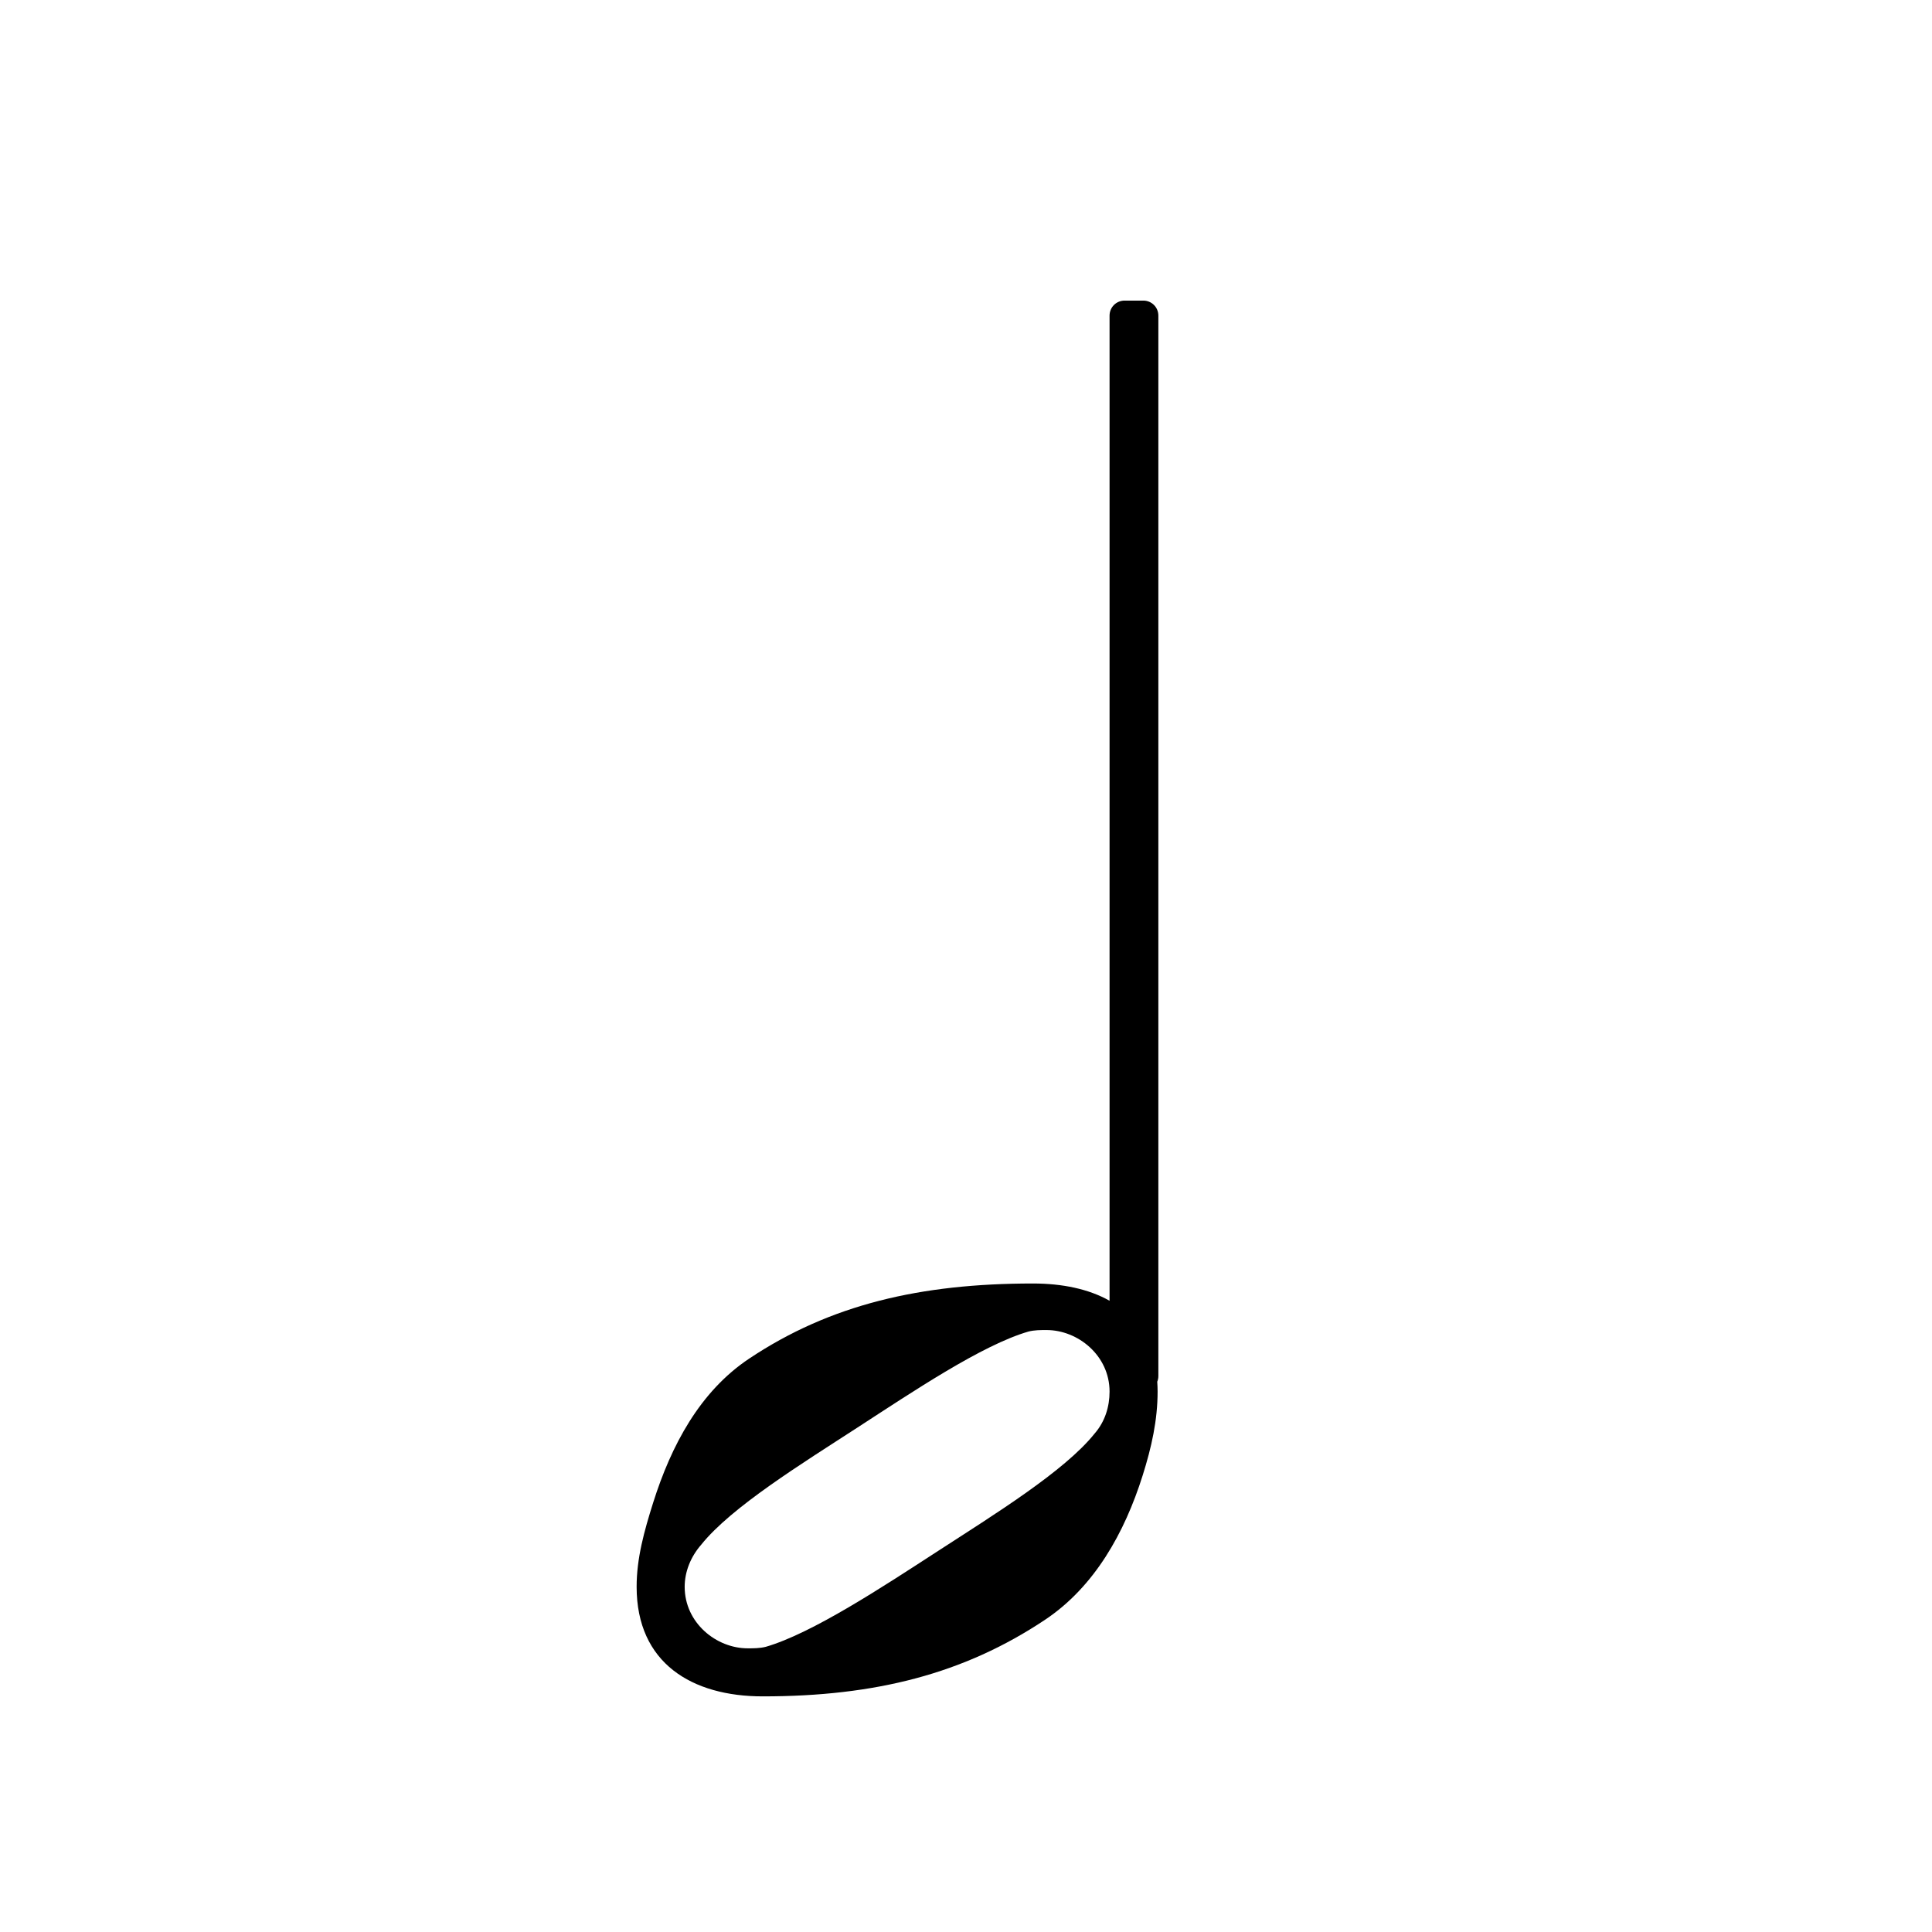
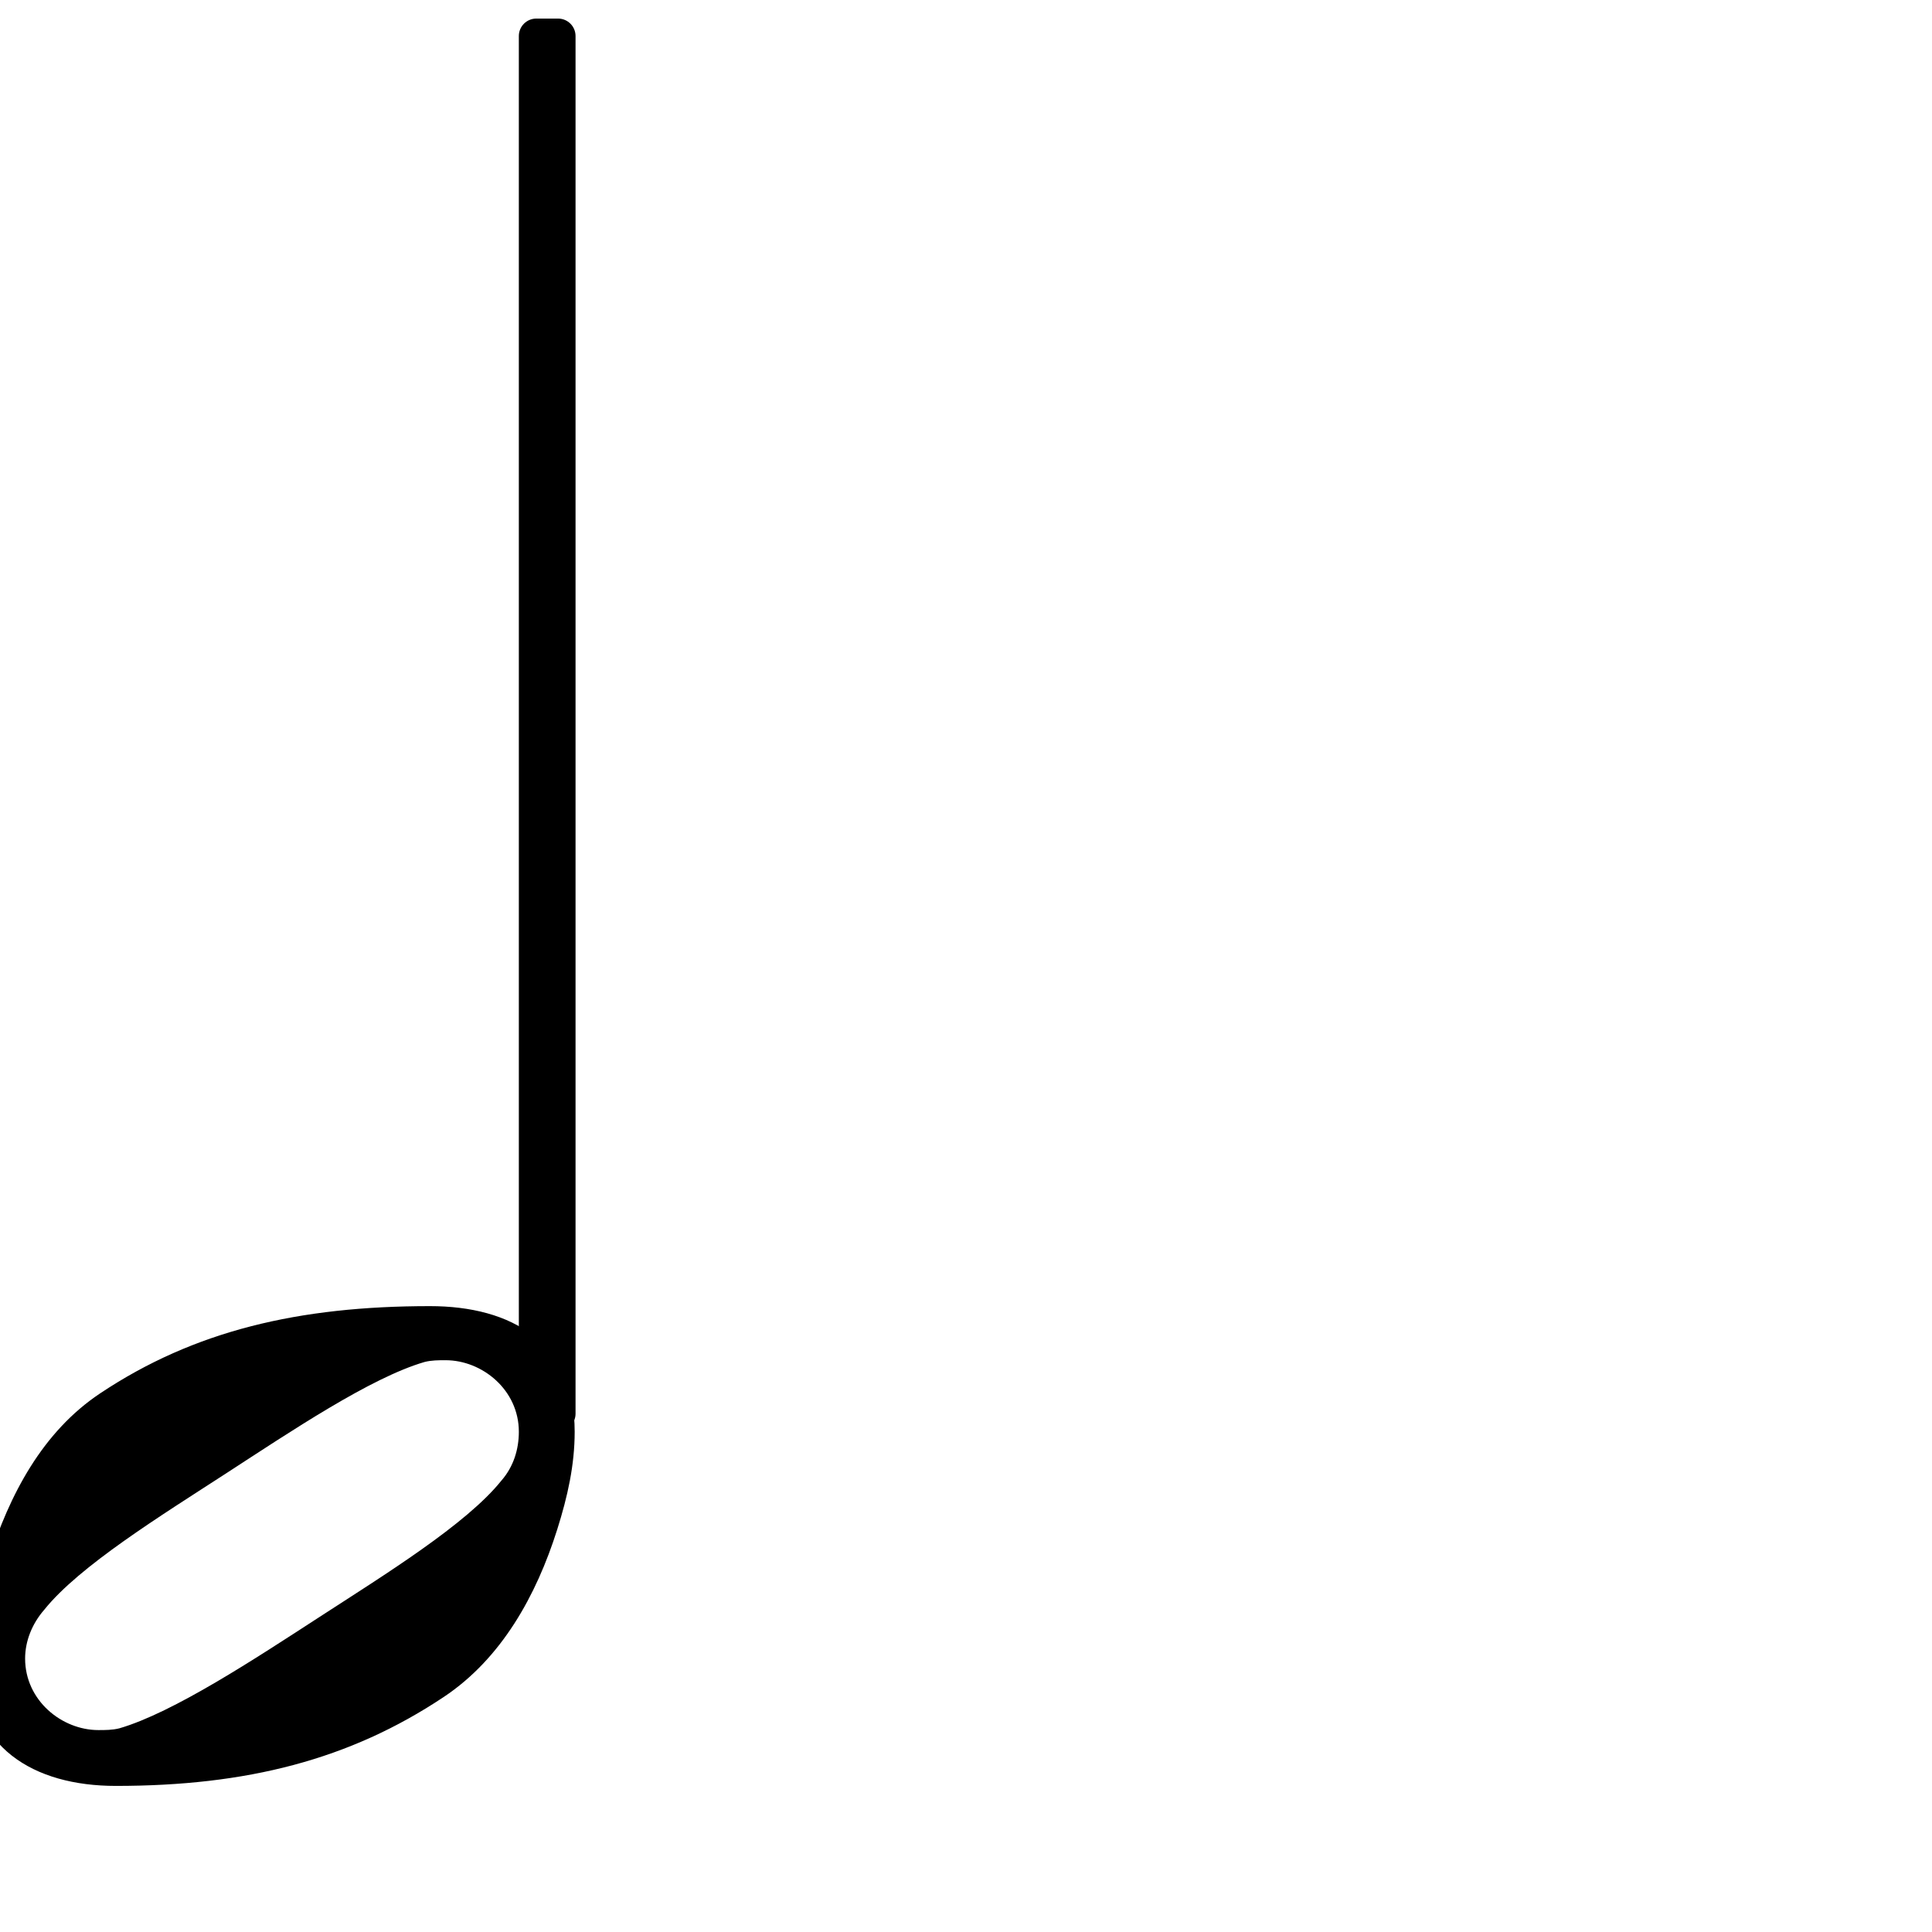
- <svg xmlns="http://www.w3.org/2000/svg" xmlns:xlink="http://www.w3.org/1999/xlink" version="1.1" width="1000" height="1000" id="svg2">
+ <svg xmlns="http://www.w3.org/2000/svg" version="1.1" width="1000" height="1000" id="svg2">
  <defs id="defs4" />
-   <g id="g4149" transform="matrix(31.20063,0,0,31.20063,-26154.743,-24063.717)">
-     <a id="a96-1" xlink:href="textedit:///home/tom/Nuty/LilyPond/rhythms/rhythms.ly:17:2:3" style="color:inherit" transform="matrix(6.226649,0,0,6.226649,613.579,743.9987)" />
-     <path style="fill:currentColor" d="M 582.076 155.588 C 577.771 155.588 574.305 159.052 574.305 163.357 L 574.305 673.266 C 563.484 667.154 549.818 664.336 534.672 664.336 C 476.389 664.336 429.764 675.216 387.801 703.191 C 362.157 720.287 347.392 748.263 338.066 777.793 C 333.404 792.558 329.518 806.546 329.518 821.311 C 329.518 860.943 358.271 878.039 394.795 878.039 C 453.078 878.039 498.925 866.382 540.889 838.406 C 566.533 821.31 582.075 793.335 591.4 763.805 C 596.064 749.04 599.172 735.052 599.172 720.287 C 599.172 718.531 599.098 716.837 598.99 715.172 C 599.356 714.269 599.561 713.282 599.561 712.244 L 599.561 163.357 C 599.561 159.052 596.094 155.588 591.789 155.588 L 582.076 155.588 z M 541.666 688.426 C 557.985 688.426 574.305 701.637 574.305 720.287 C 574.305 728.058 571.973 735.83 566.533 742.047 C 550.991 761.474 514.468 784.01 485.715 802.66 C 456.962 821.311 420.44 845.401 396.35 852.395 C 393.241 853.171 390.131 853.172 387.023 853.172 C 370.704 853.172 354.385 839.961 354.385 821.311 C 354.385 813.539 357.494 805.768 362.934 799.551 C 378.476 780.123 414.999 757.588 443.752 738.938 C 472.505 720.287 508.252 696.197 532.342 689.203 C 535.45 688.426 538.558 688.426 541.666 688.426 z " transform="matrix(0.03205063,0,0,0.03205063,838.2761,771.2574)" id="rect100-5" />
+   <g id="g4163" transform="matrix(0.9180051,0,0,0.9180051,-1.216038,65.74989)">
+     <path style="fill:currentColor" d="m 293.865,735.637 c 0,-23.608 -20.657,-40.331 -41.315,-40.331 -3.935,0 -7.869,0 -11.804,0.983 -30.494,8.853 -75.744,39.347 -112.14,62.956 -36.396,23.608 -82.629,52.135 -102.303,76.727 -6.886,7.869 -10.82,17.706 -10.82,27.543 0,23.608 20.657,40.331 41.315,40.331 3.935,0 7.869,0 11.804,-0.983 30.494,-8.853 76.727,-39.347 113.124,-62.956 36.396,-23.608 82.629,-52.135 102.303,-76.727 6.886,-7.869 9.837,-17.707 9.837,-27.543 z m -50.168,-70.825 c 46.233,0 81.646,20.657 81.646,70.825 0,18.69 -3.935,36.396 -9.837,55.086 -11.804,37.38 -31.478,72.793 -63.939,94.434 -53.119,35.412 -111.156,50.168 -184.932,50.168 -46.233,0 -82.629,-21.641 -82.629,-71.809 0,-18.69 4.919,-36.396 10.82,-55.086 11.804,-37.38 30.494,-72.793 62.956,-94.433 53.119,-35.413 112.14,-49.184 185.916,-49.184 z" id="path70-0" />
+     <rect style="fill:currentColor" x="293.863" y="-61.146" width="31.97" height="796.439" ry="9.837" id="rect72" />
  </g>
-   <g style="font-size:600px;font-style:normal;font-variant:normal;font-weight:normal;font-stretch:normal;line-height:125%;letter-spacing:0px;word-spacing:0px;fill:#000000;fill-opacity:1;stroke:none;font-family:Emmentaler;-inkscape-font-specification:Emmentaler" id="text5163" />
-   <g style="font-size:600px;font-style:normal;font-variant:normal;font-weight:normal;font-stretch:normal;line-height:125%;letter-spacing:0px;word-spacing:0px;fill:#000000;fill-opacity:1;stroke:none;font-family:Emmentaler;-inkscape-font-specification:Emmentaler" id="text5167" />
</svg>
